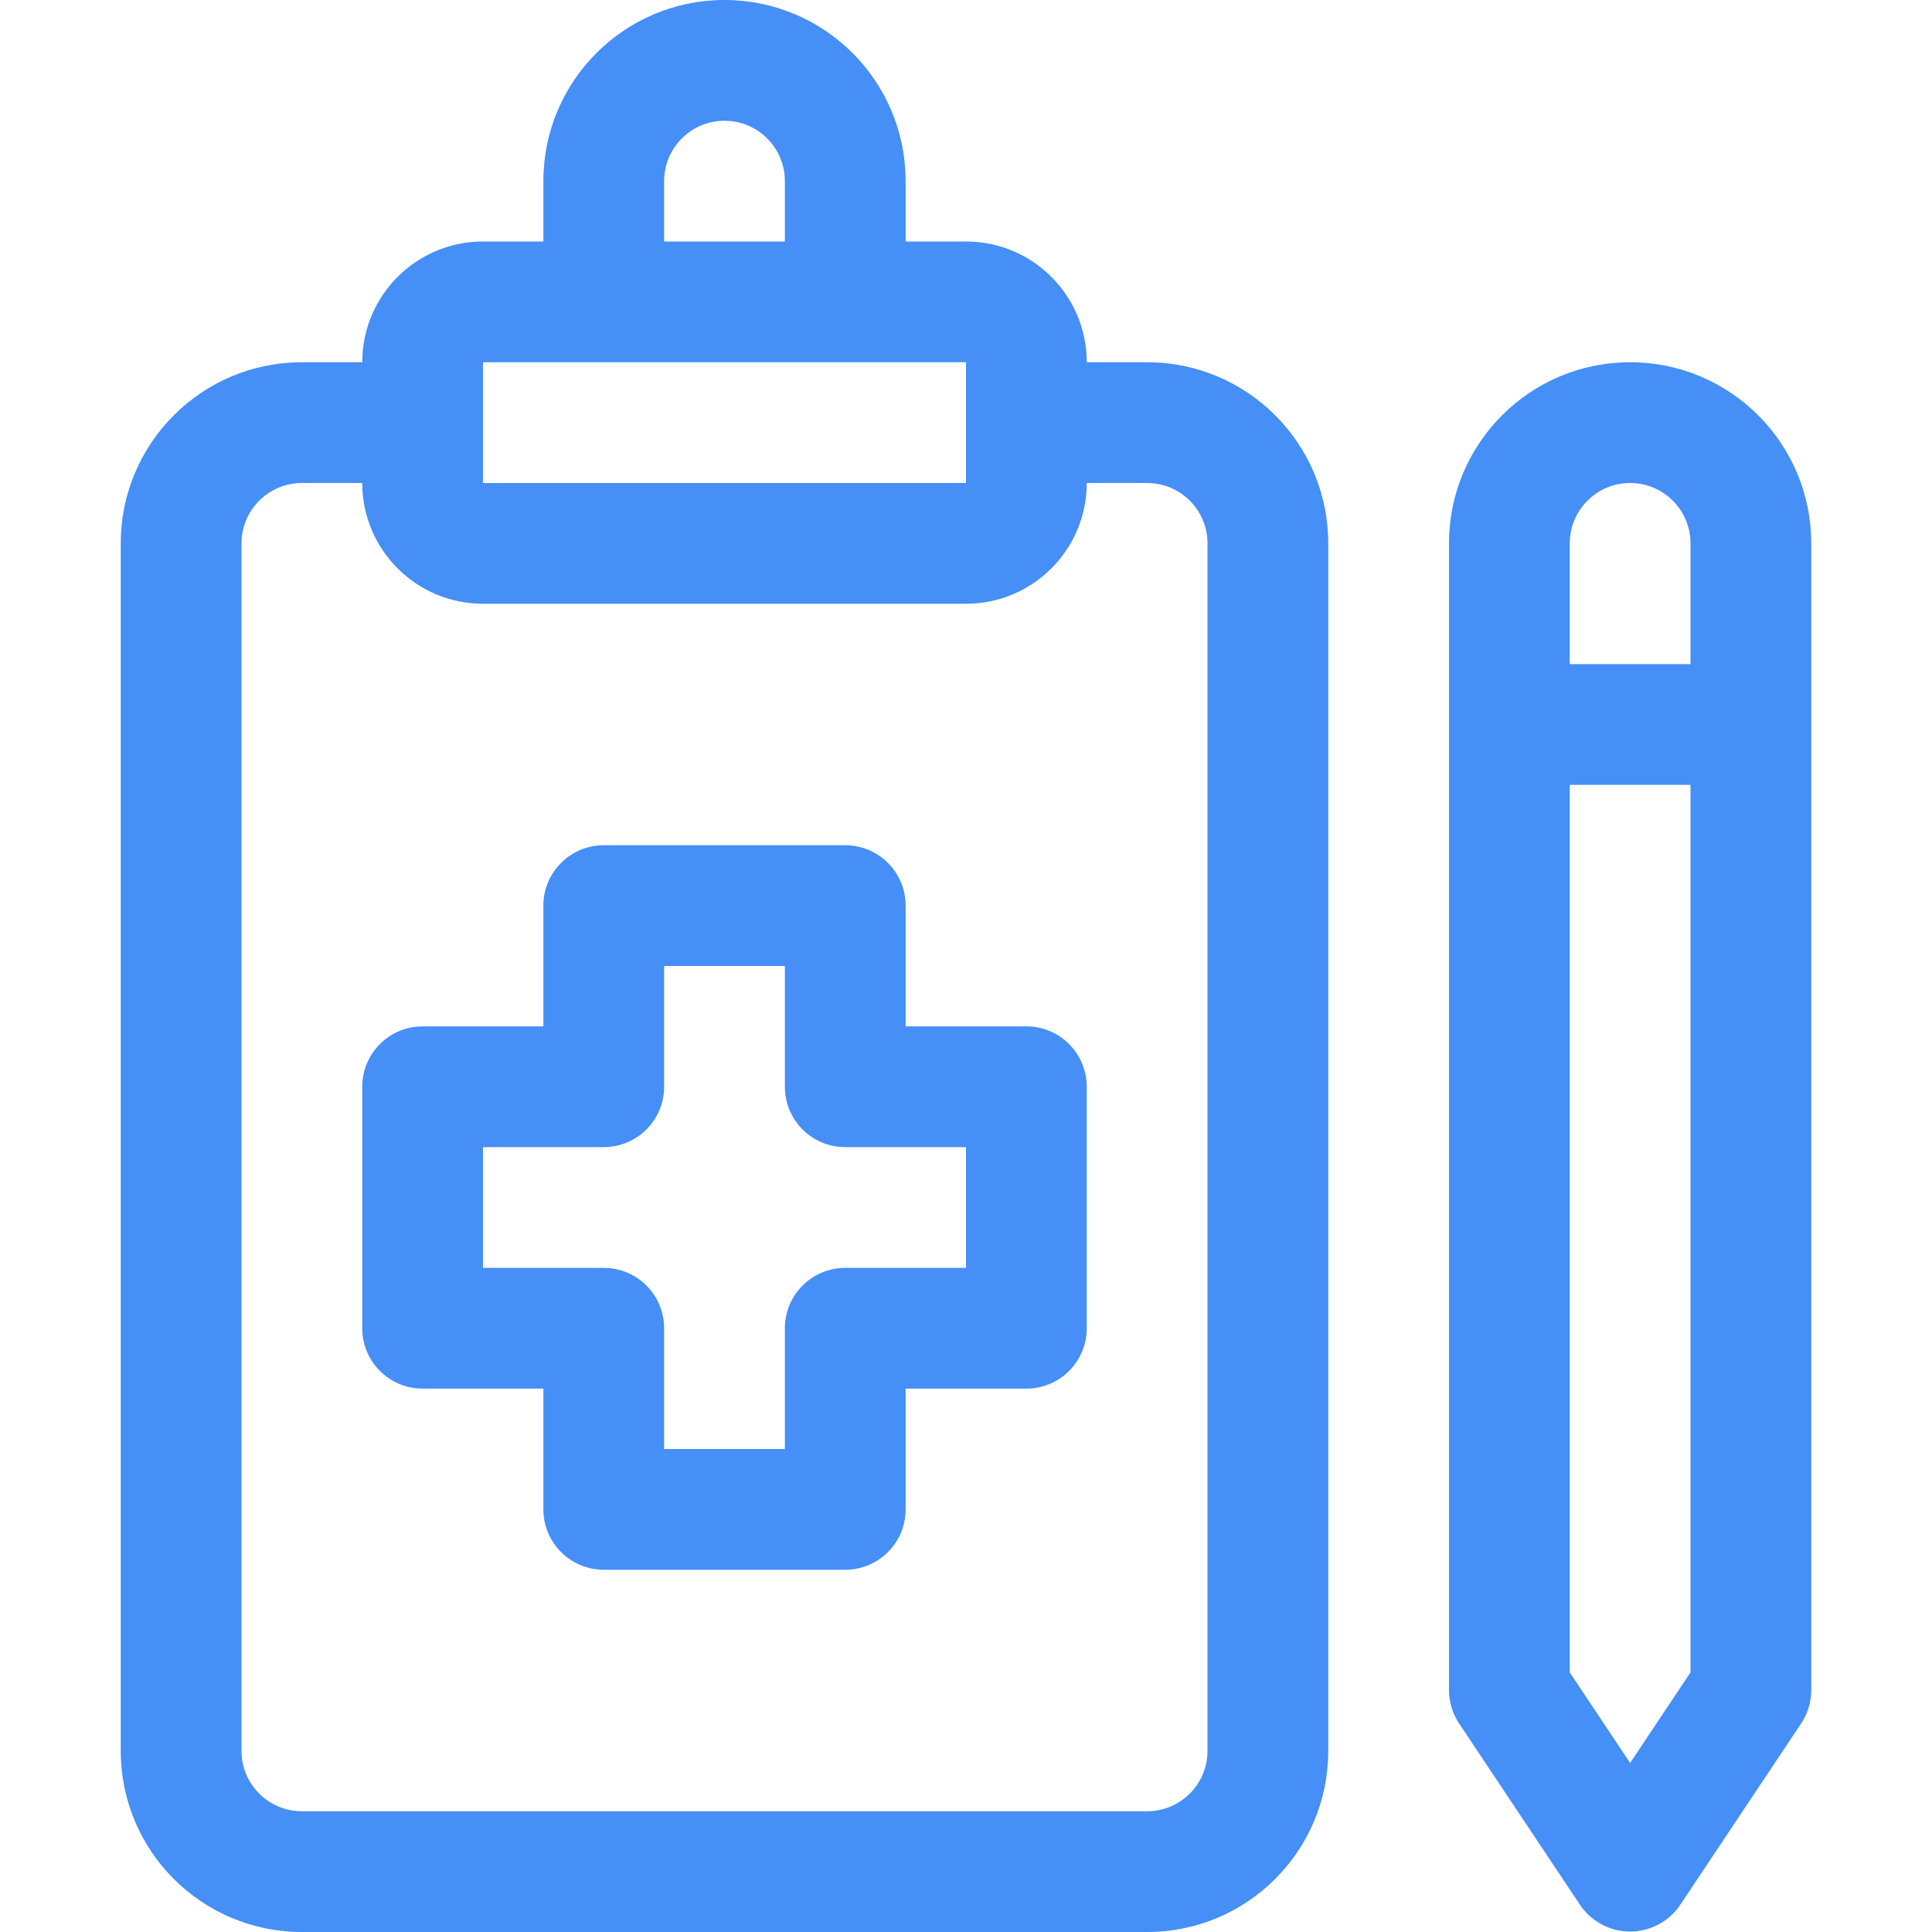
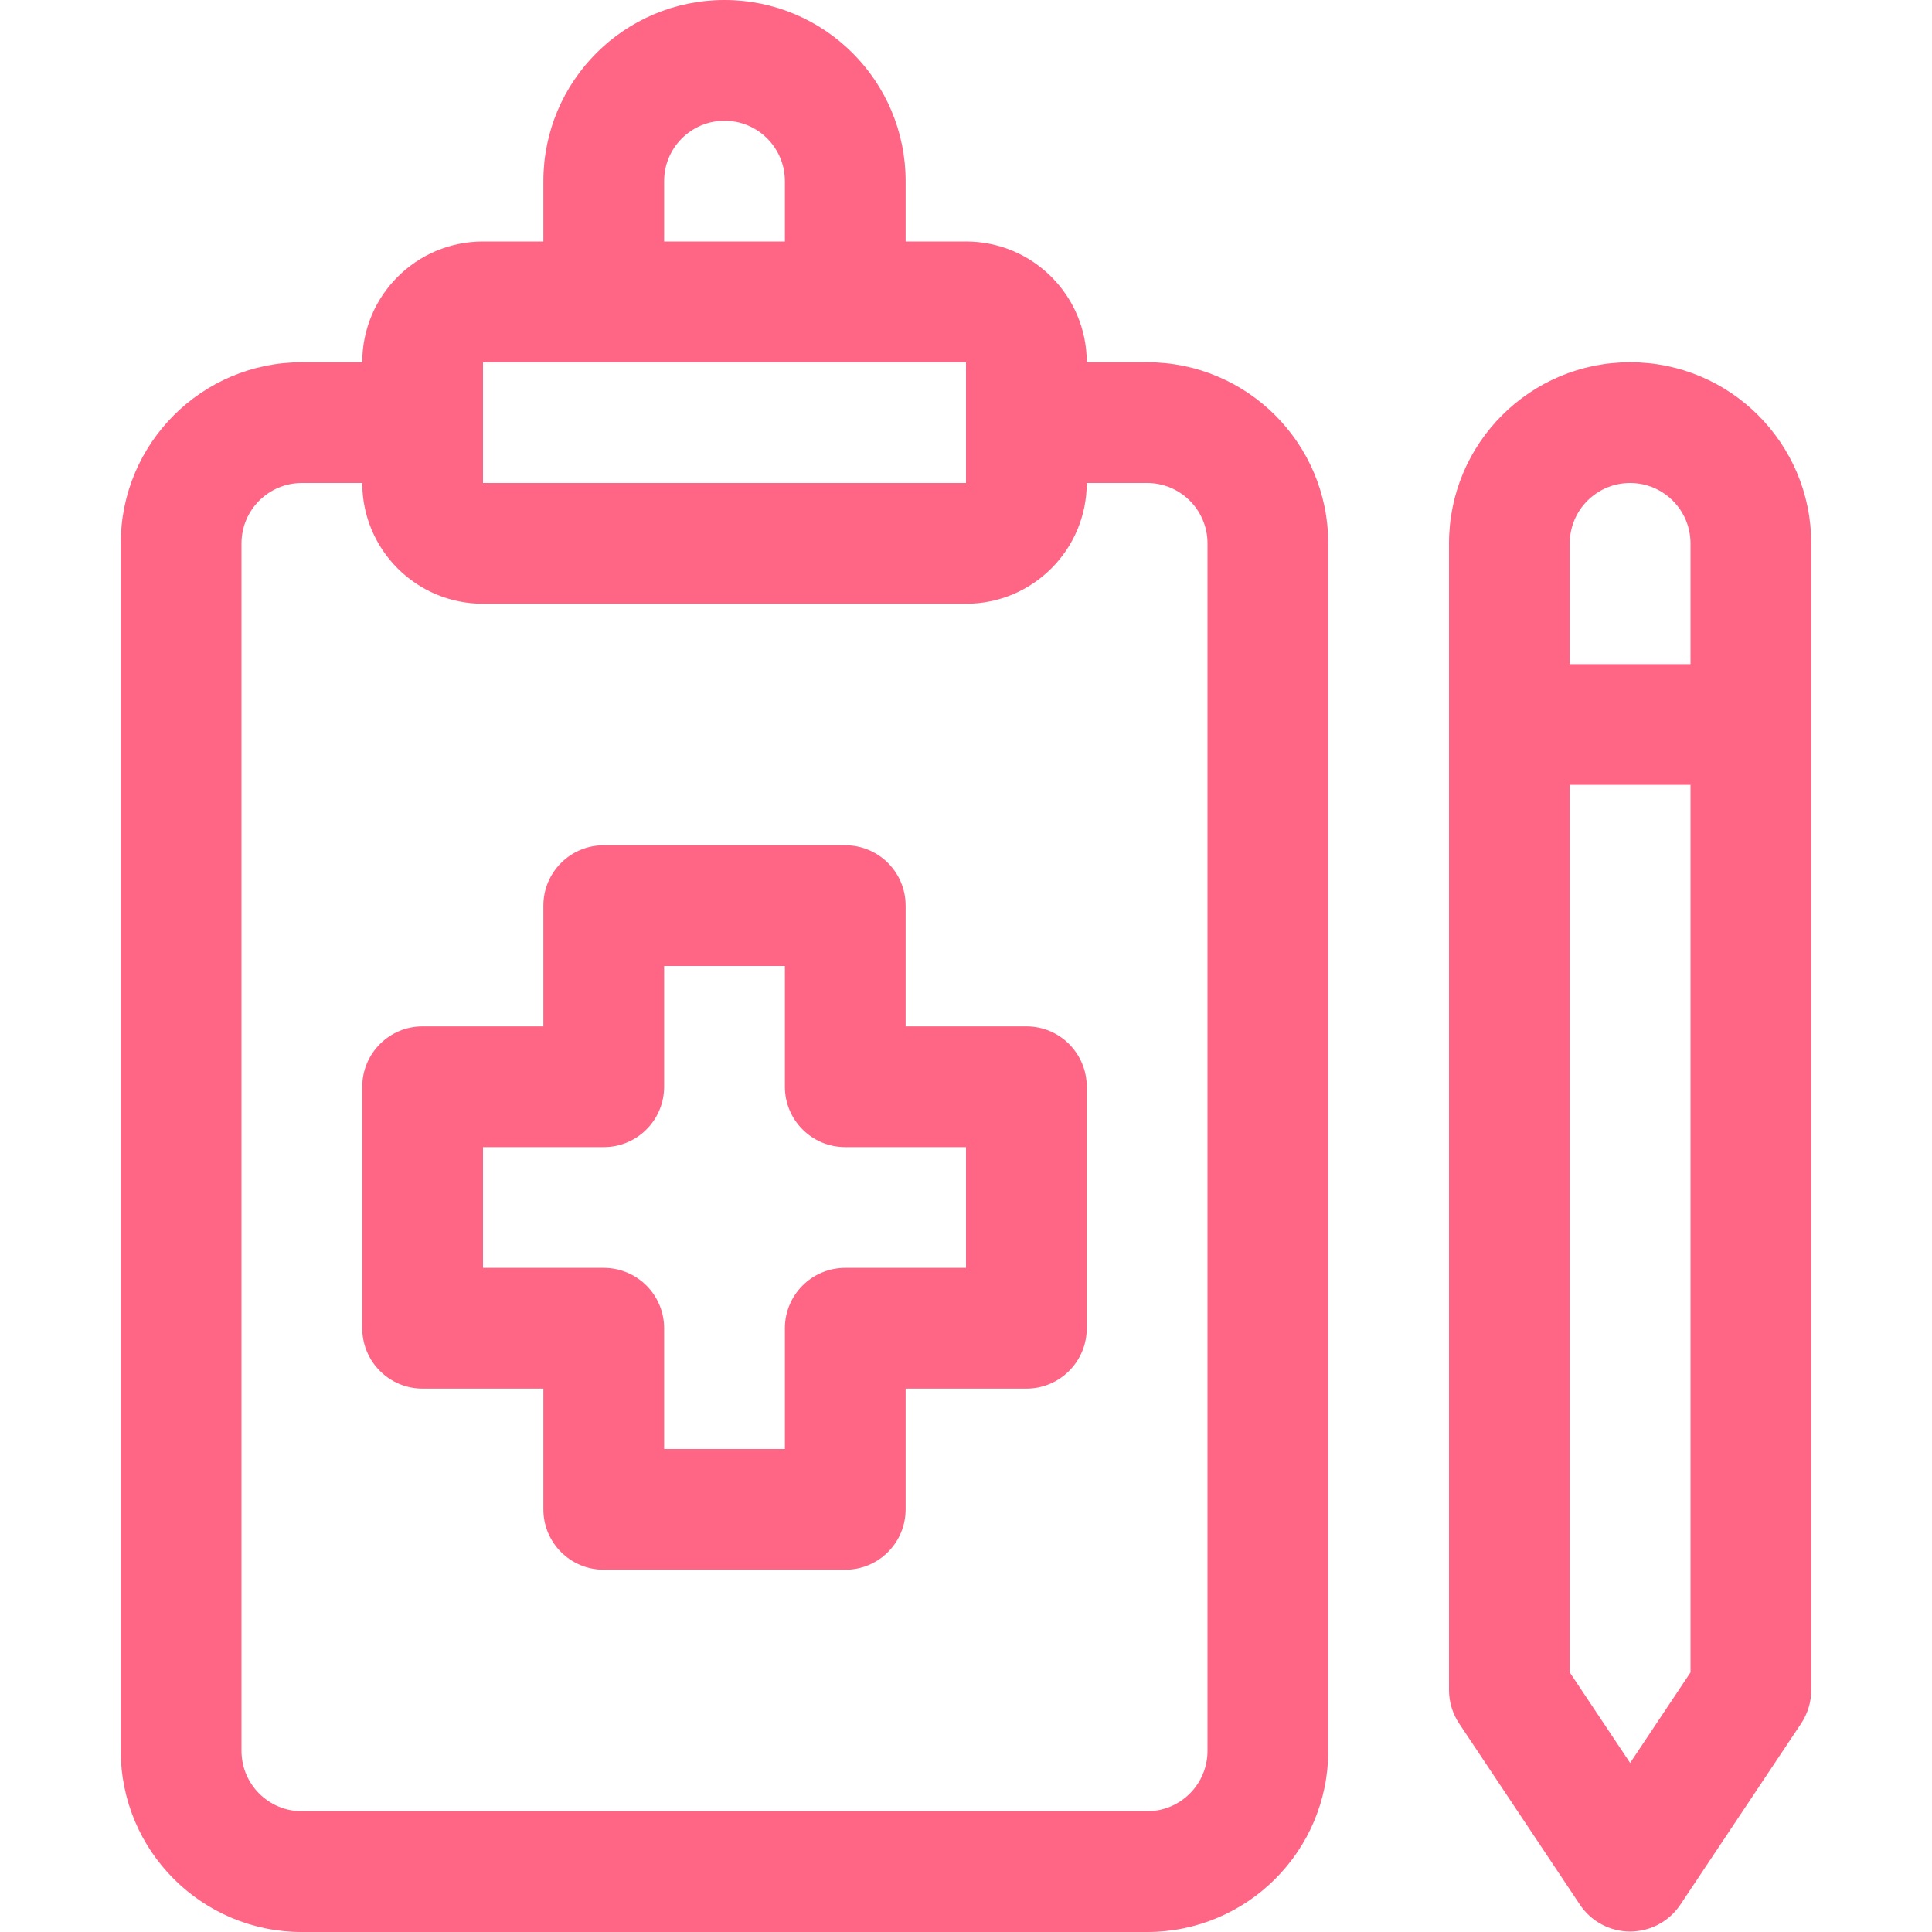
<svg xmlns="http://www.w3.org/2000/svg" viewBox="0 0 32 32">
  <defs>
-     <style>.cls-1{fill:#458ff6}</style>
+     <style>.cls-1{fill:#ff6584}</style>
  </defs>
  <g data-name="21. Clipboard" id="_21._Clipboard">
    <path class="cls-1" d="M19 6h-1a2 2 0 00-2-2h-1V3a3 3 0 00-6 0v1H8a2 2 0 00-2 2H5a3 3 0 00-3 3v20a3 3 0 003 3h14a3 3 0 003-3V9a3 3 0 00-3-3zm-8-3a1 1 0 012 0v1h-2zM8 6h8v2H8zm12 23a1 1 0 01-1 1H5a1 1 0 01-1-1V9a1 1 0 011-1h1a2 2 0 002 2h8a2 2 0 002-2h1a1 1 0 011 1zM27 6a3 3 0 00-3 3v19a1 1 0 00.17.55l2 3a1 1 0 001.66 0l2-3A1 1 0 0030 28V9a3 3 0 00-3-3zm0 2a1 1 0 011 1v2h-2V9a1 1 0 011-1zm0 21.2l-1-1.5V13h2v14.7z" />
-     <path d="M14 26h-4a1 1 0 01-1-1v-2H7a1 1 0 01-1-1v-4a1 1 0 011-1h2v-2a1 1 0 011-1h4a1 1 0 011 1v2h2a1 1 0 011 1v4a1 1 0 01-1 1h-2v2a1 1 0 01-1 1zm-3-2h2v-2a1 1 0 011-1h2v-2h-2a1 1 0 01-1-1v-2h-2v2a1 1 0 01-1 1H8v2h2a1 1 0 011 1z" fill="#458ff6" />
+     <path d="M14 26h-4a1 1 0 01-1-1v-2H7a1 1 0 01-1-1v-4a1 1 0 011-1h2v-2a1 1 0 011-1h4a1 1 0 011 1v2h2a1 1 0 011 1v4a1 1 0 01-1 1h-2v2a1 1 0 01-1 1zm-3-2h2v-2a1 1 0 011-1h2v-2h-2a1 1 0 01-1-1v-2h-2v2a1 1 0 01-1 1H8v2h2a1 1 0 011 1z" fill="#ff6584" />
  </g>
</svg>
